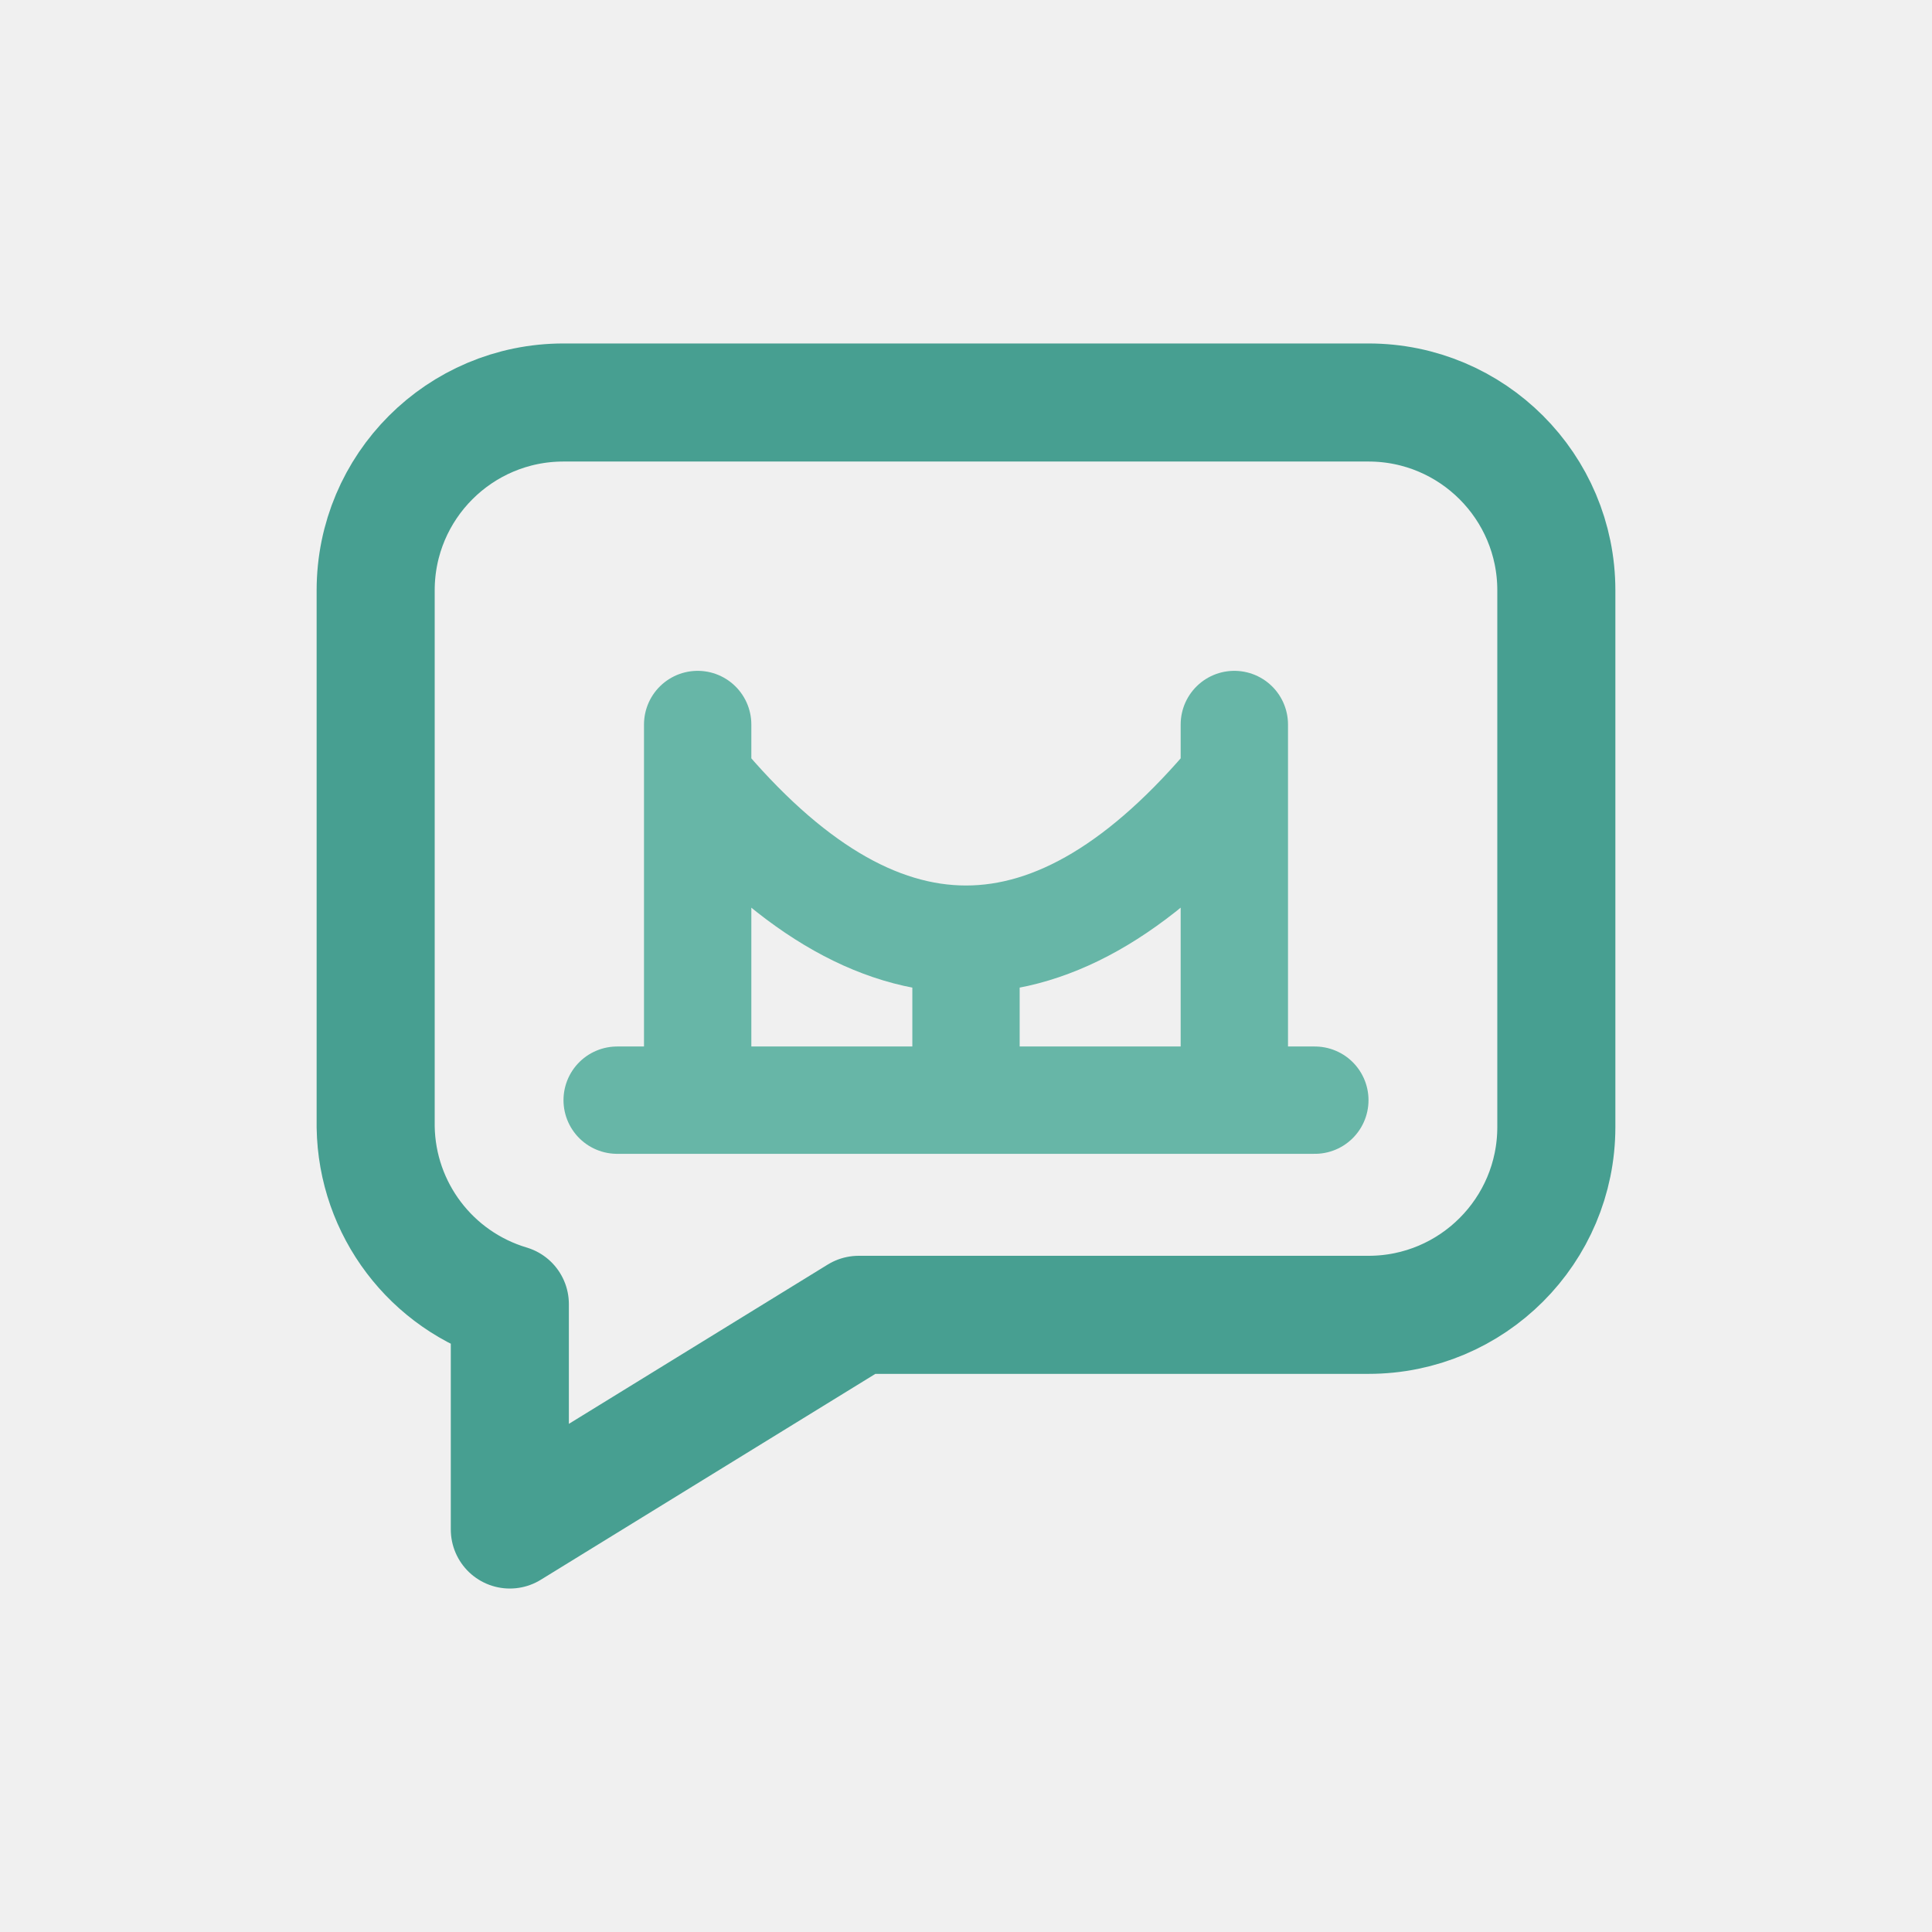
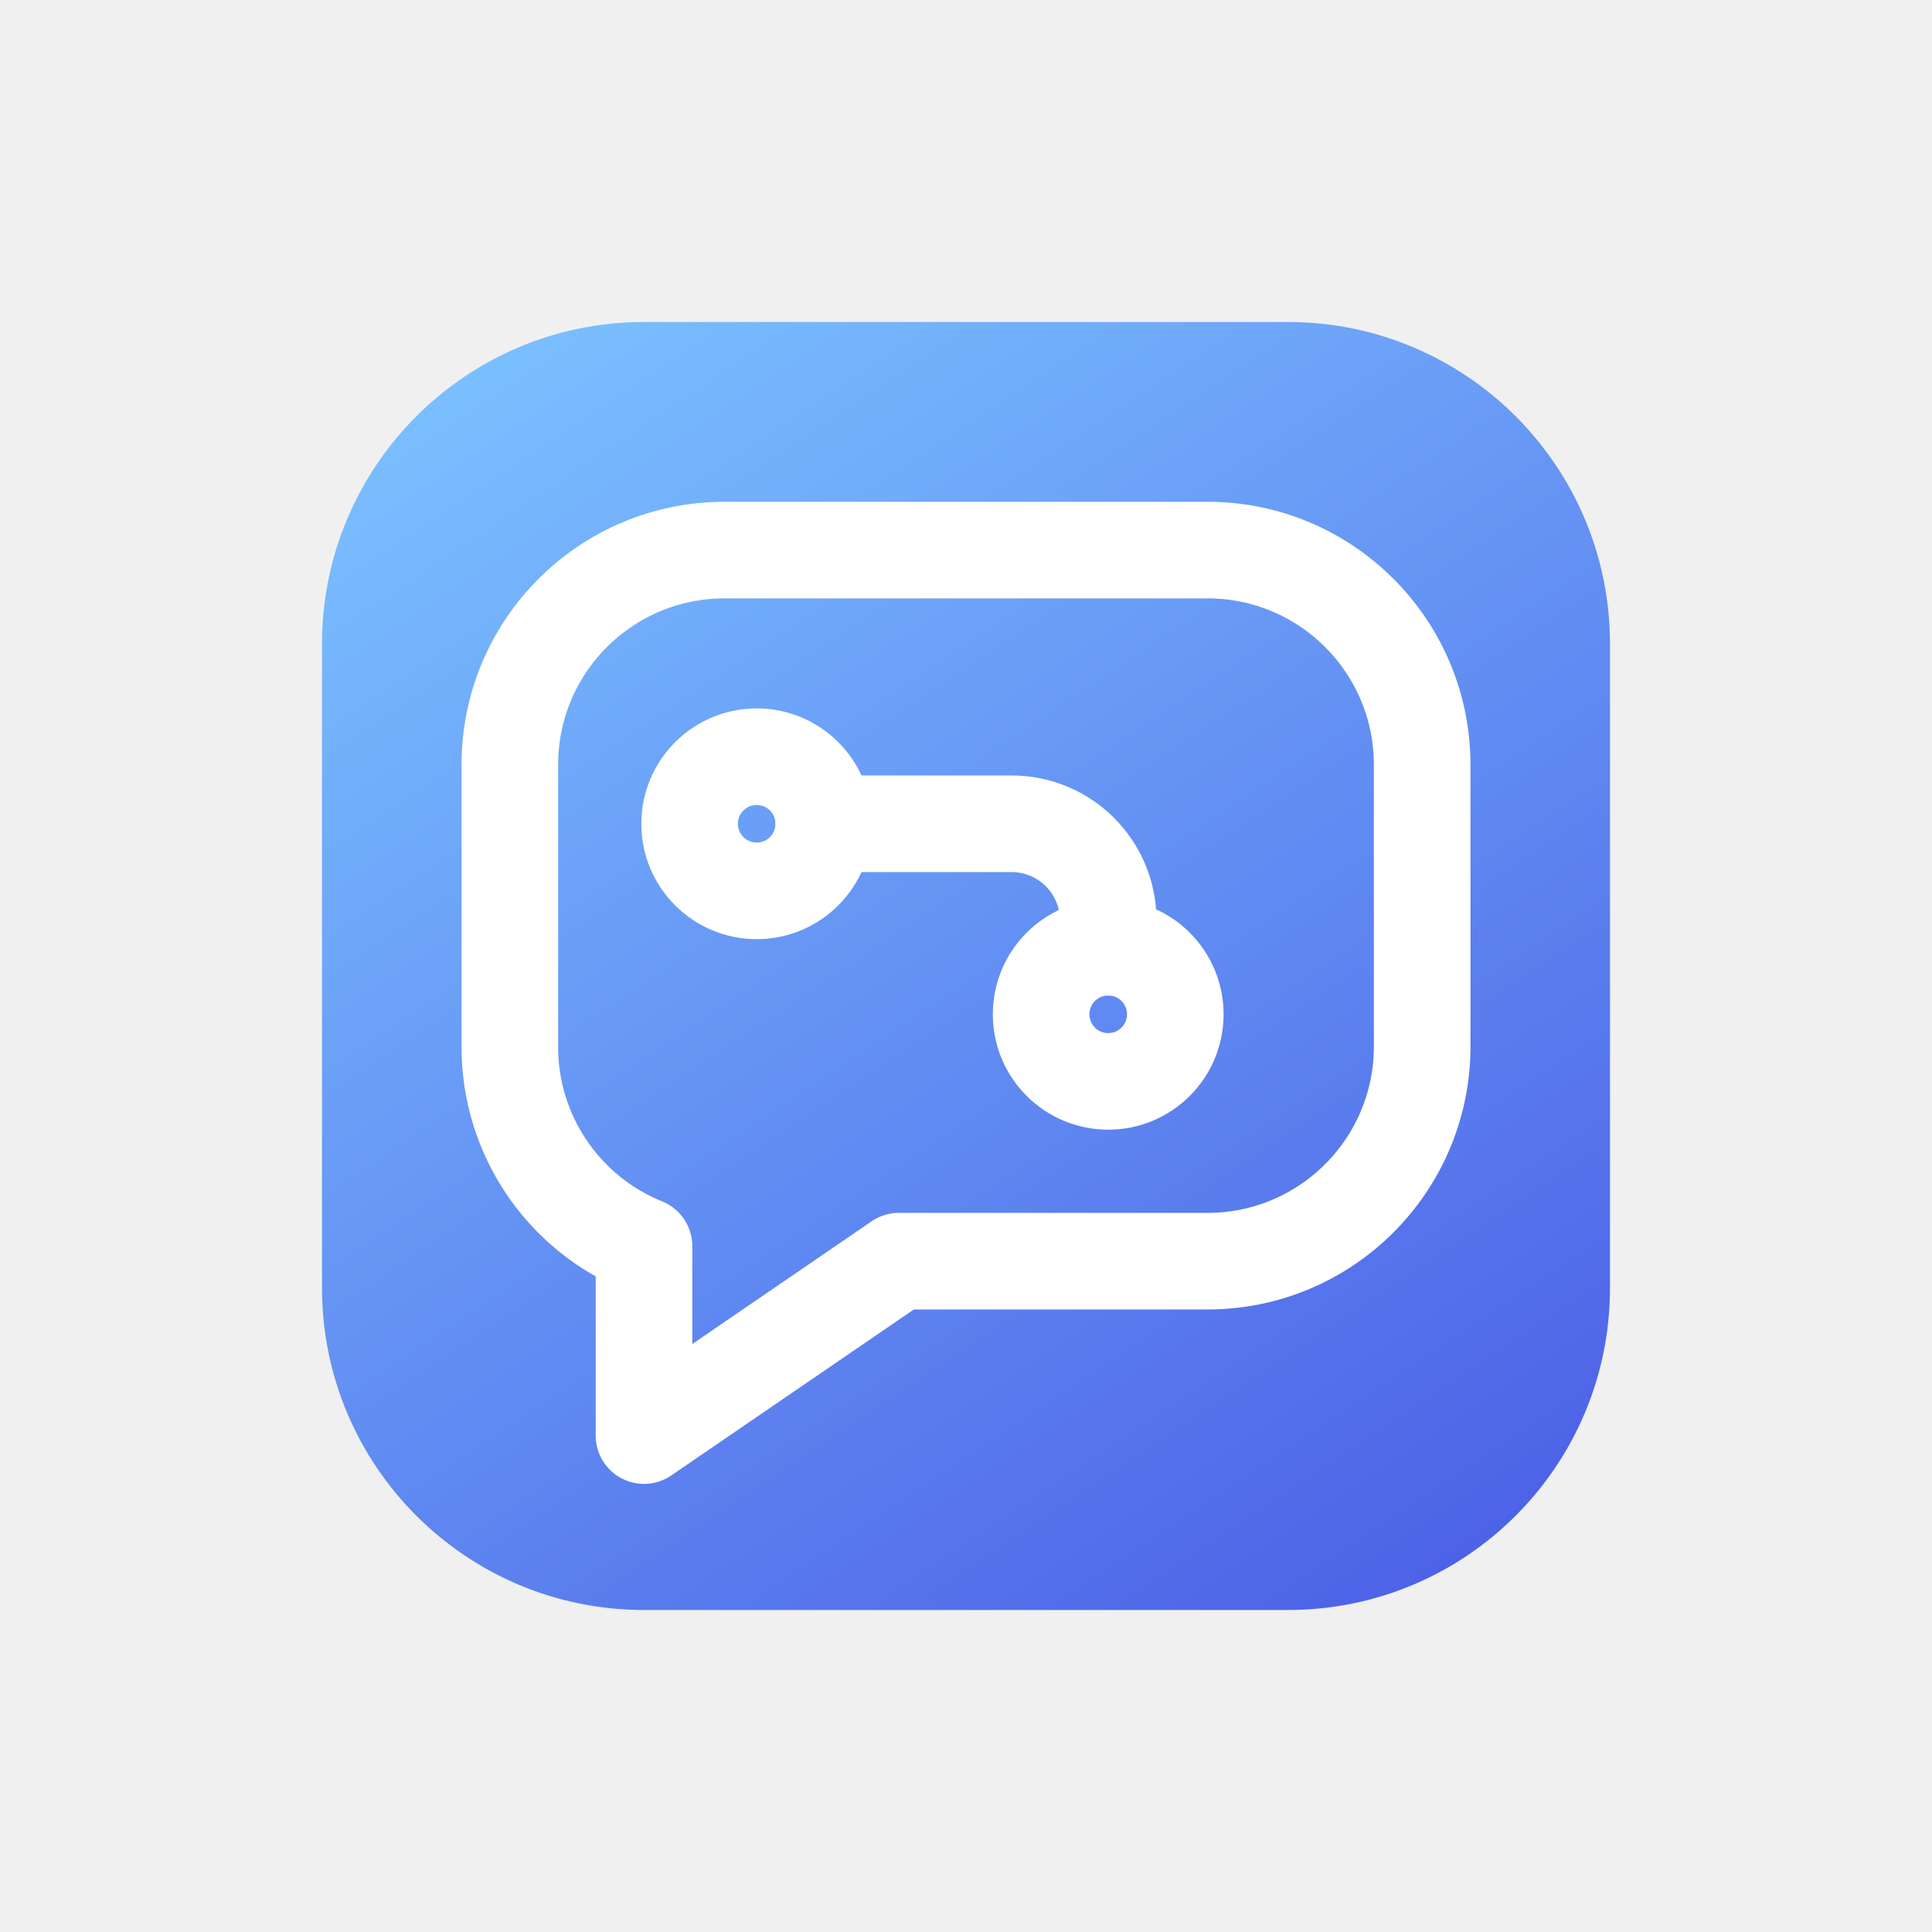
<svg xmlns="http://www.w3.org/2000/svg" width="36" height="36" viewBox="0 0 36 36" fill="none">
-   <path d="M10.5 7.5h15a3.5 3.5 0 0 1 3.5 3.5v10a3.5 3.5 0 0 1-3.5 3.5H16l-6.5 4v-4.2A3.5 3.5 0 0 1 7 21V11a3.5 3.5 0 0 1 3.5-3.5Z" stroke="#479F91" stroke-width="2.2" stroke-linecap="round" stroke-linejoin="round" />
-   <path d="M11.5 20.5h13M13 20.5v-7m10 7v-7M13 14.5q5 6 10 0m-5 3v3" stroke="#67B6A7" stroke-width="2" stroke-linecap="round" stroke-linejoin="round" />
+   <defs>
+     <linearGradient id="channel-tile" x1="10" y1="6" x2="26" y2="30" gradientUnits="userSpaceOnUse">
+       <stop stop-color="#7ABFFF" />
+       <stop offset="1" stop-color="#4D62E7" />
+     </linearGradient>
+   </defs>
+   <rect x="6" y="6" width="24" height="24" rx="6" fill="url(#channel-tile)" />
+   <g transform="translate(6 6)" stroke="#fff" stroke-width="1.8" stroke-linecap="round" stroke-linejoin="round">
+     <path d="M7.5 4.25h9a4 4 0 0 1 4 4v5.25a4 4 0 0 1-4 4h-5.75L6 20.75v-3.53a4 4 0 0 1-2.5-3.72V8.25a4 4 0 0 1 4-4Z" />
+     <path d="M9.35 9.35h3.5a1.8 1.8 0 0 1 1.8 1.8v.5" />
+     <circle cx="8.1" cy="9.35" r="1.25" />
+     <circle cx="14.65" cy="12.9" r="1.25" />
+   </g>
</svg>
